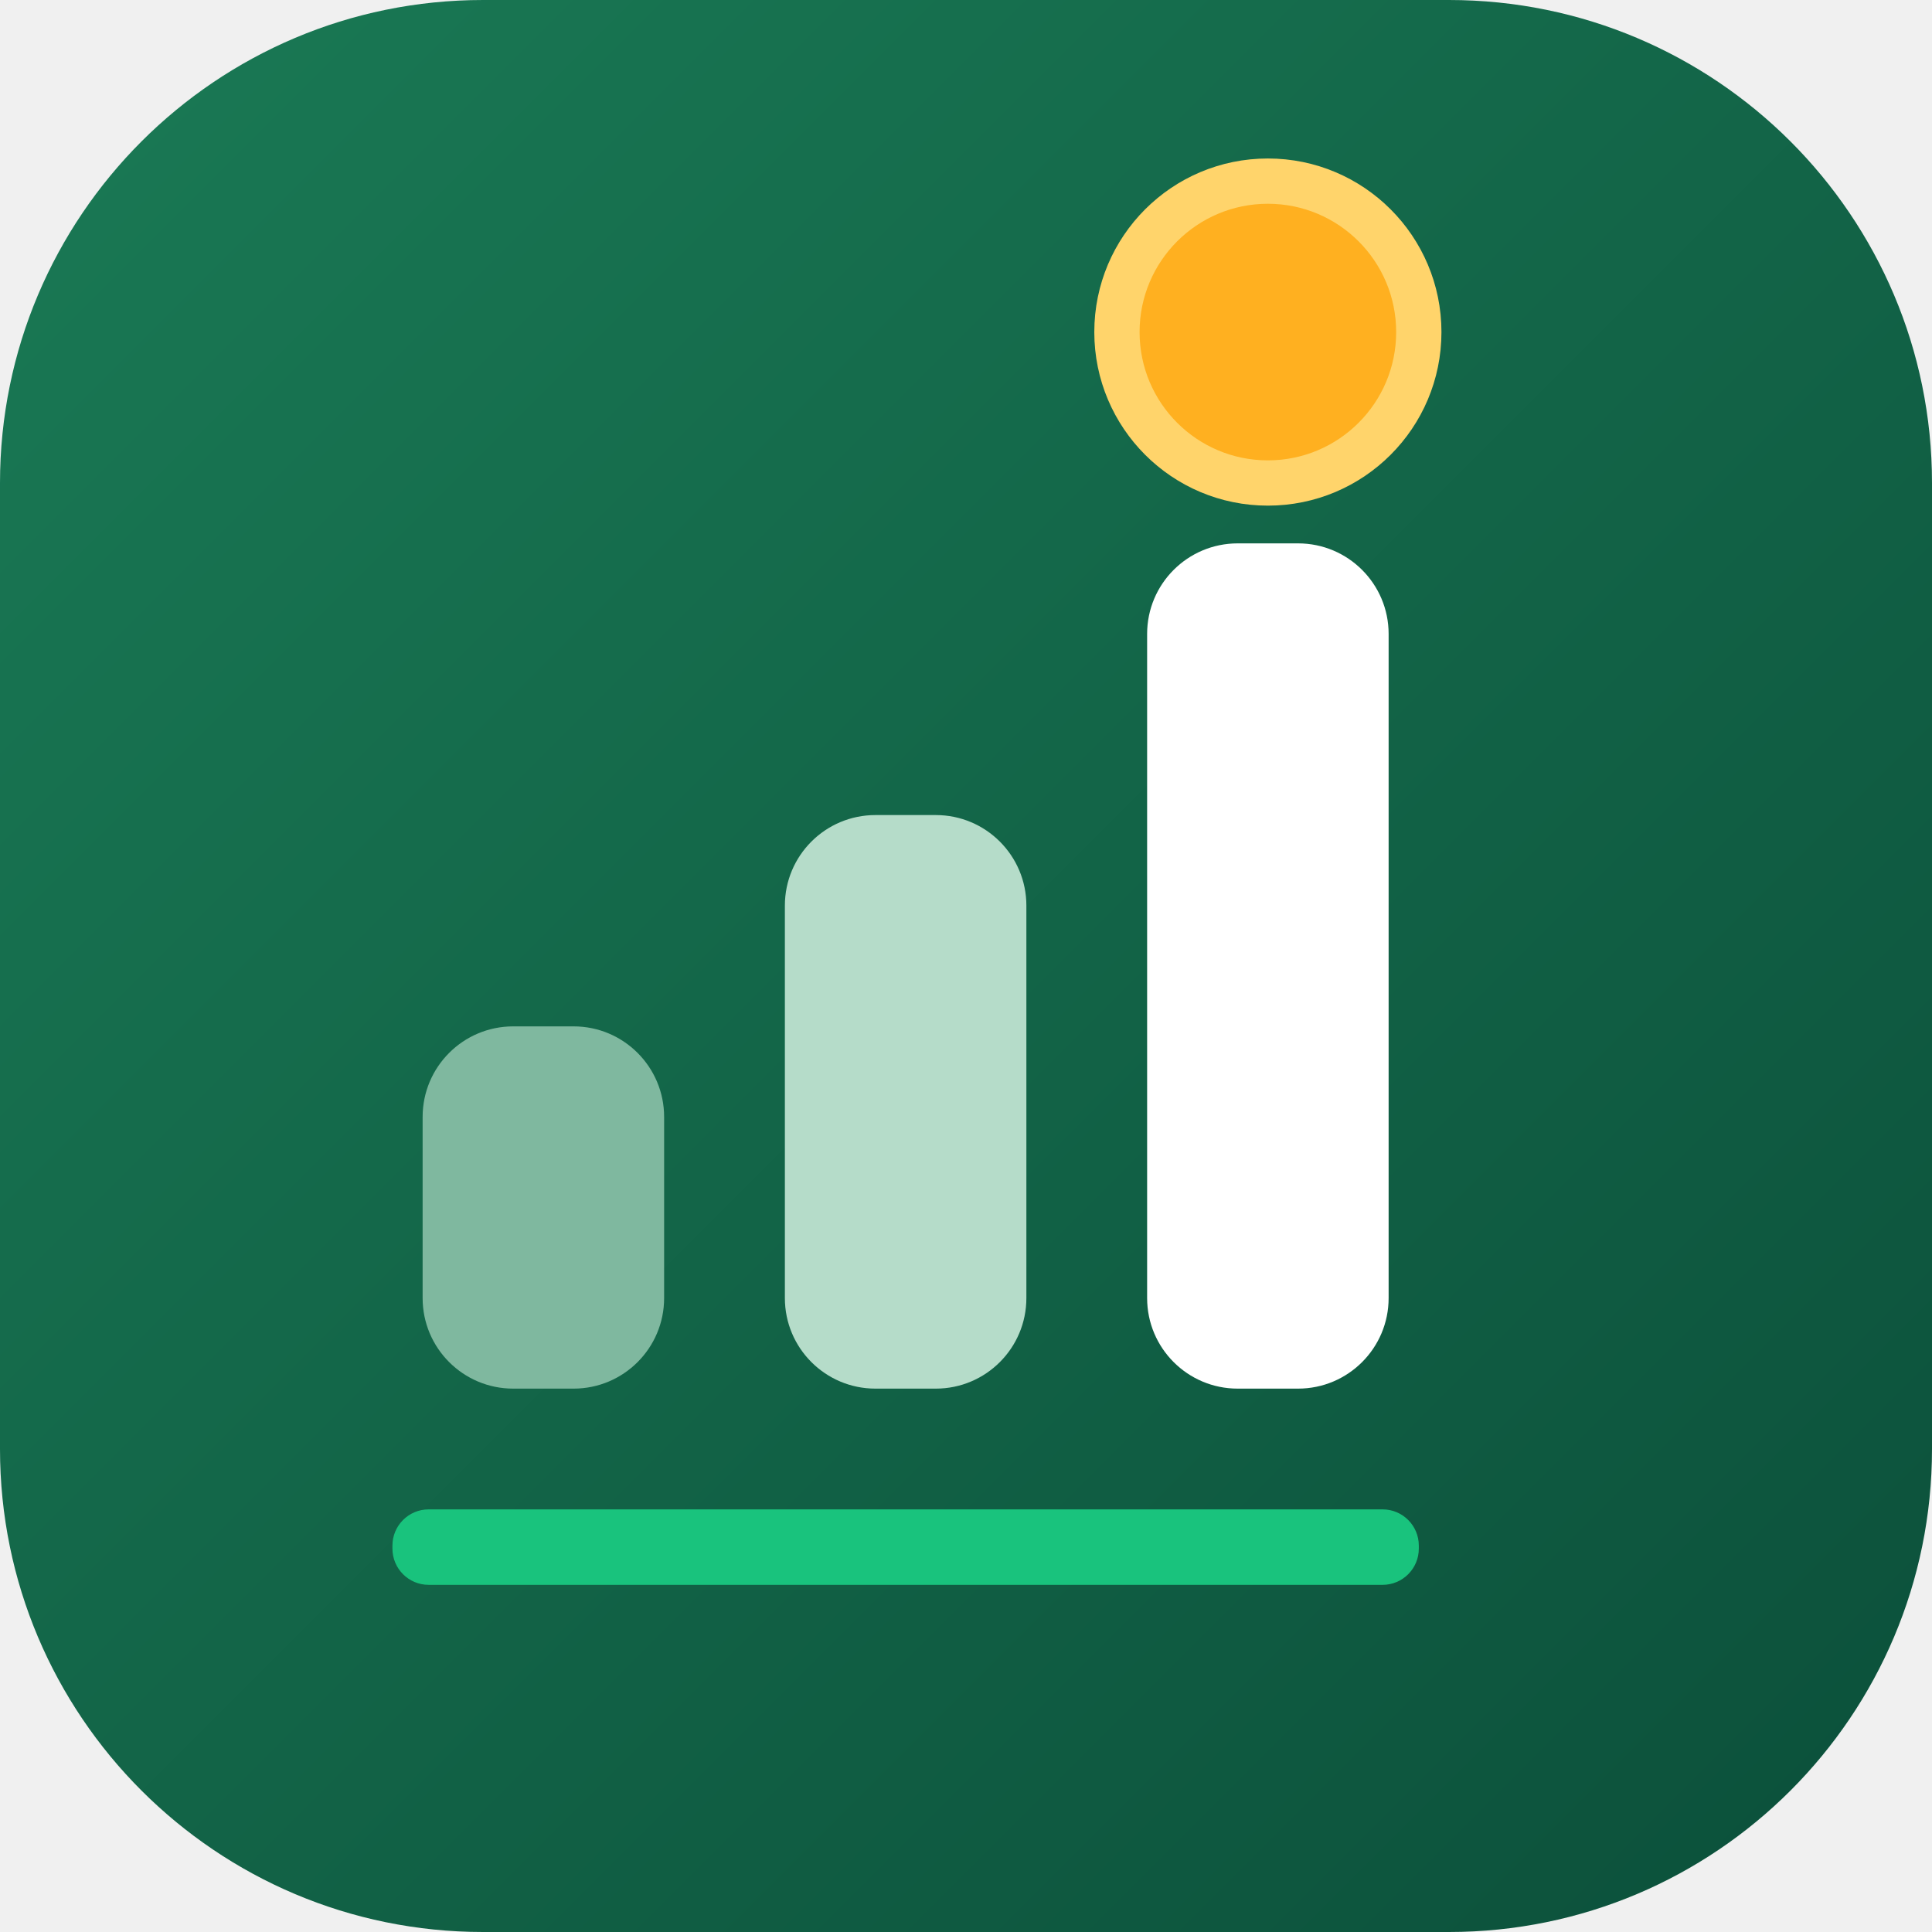
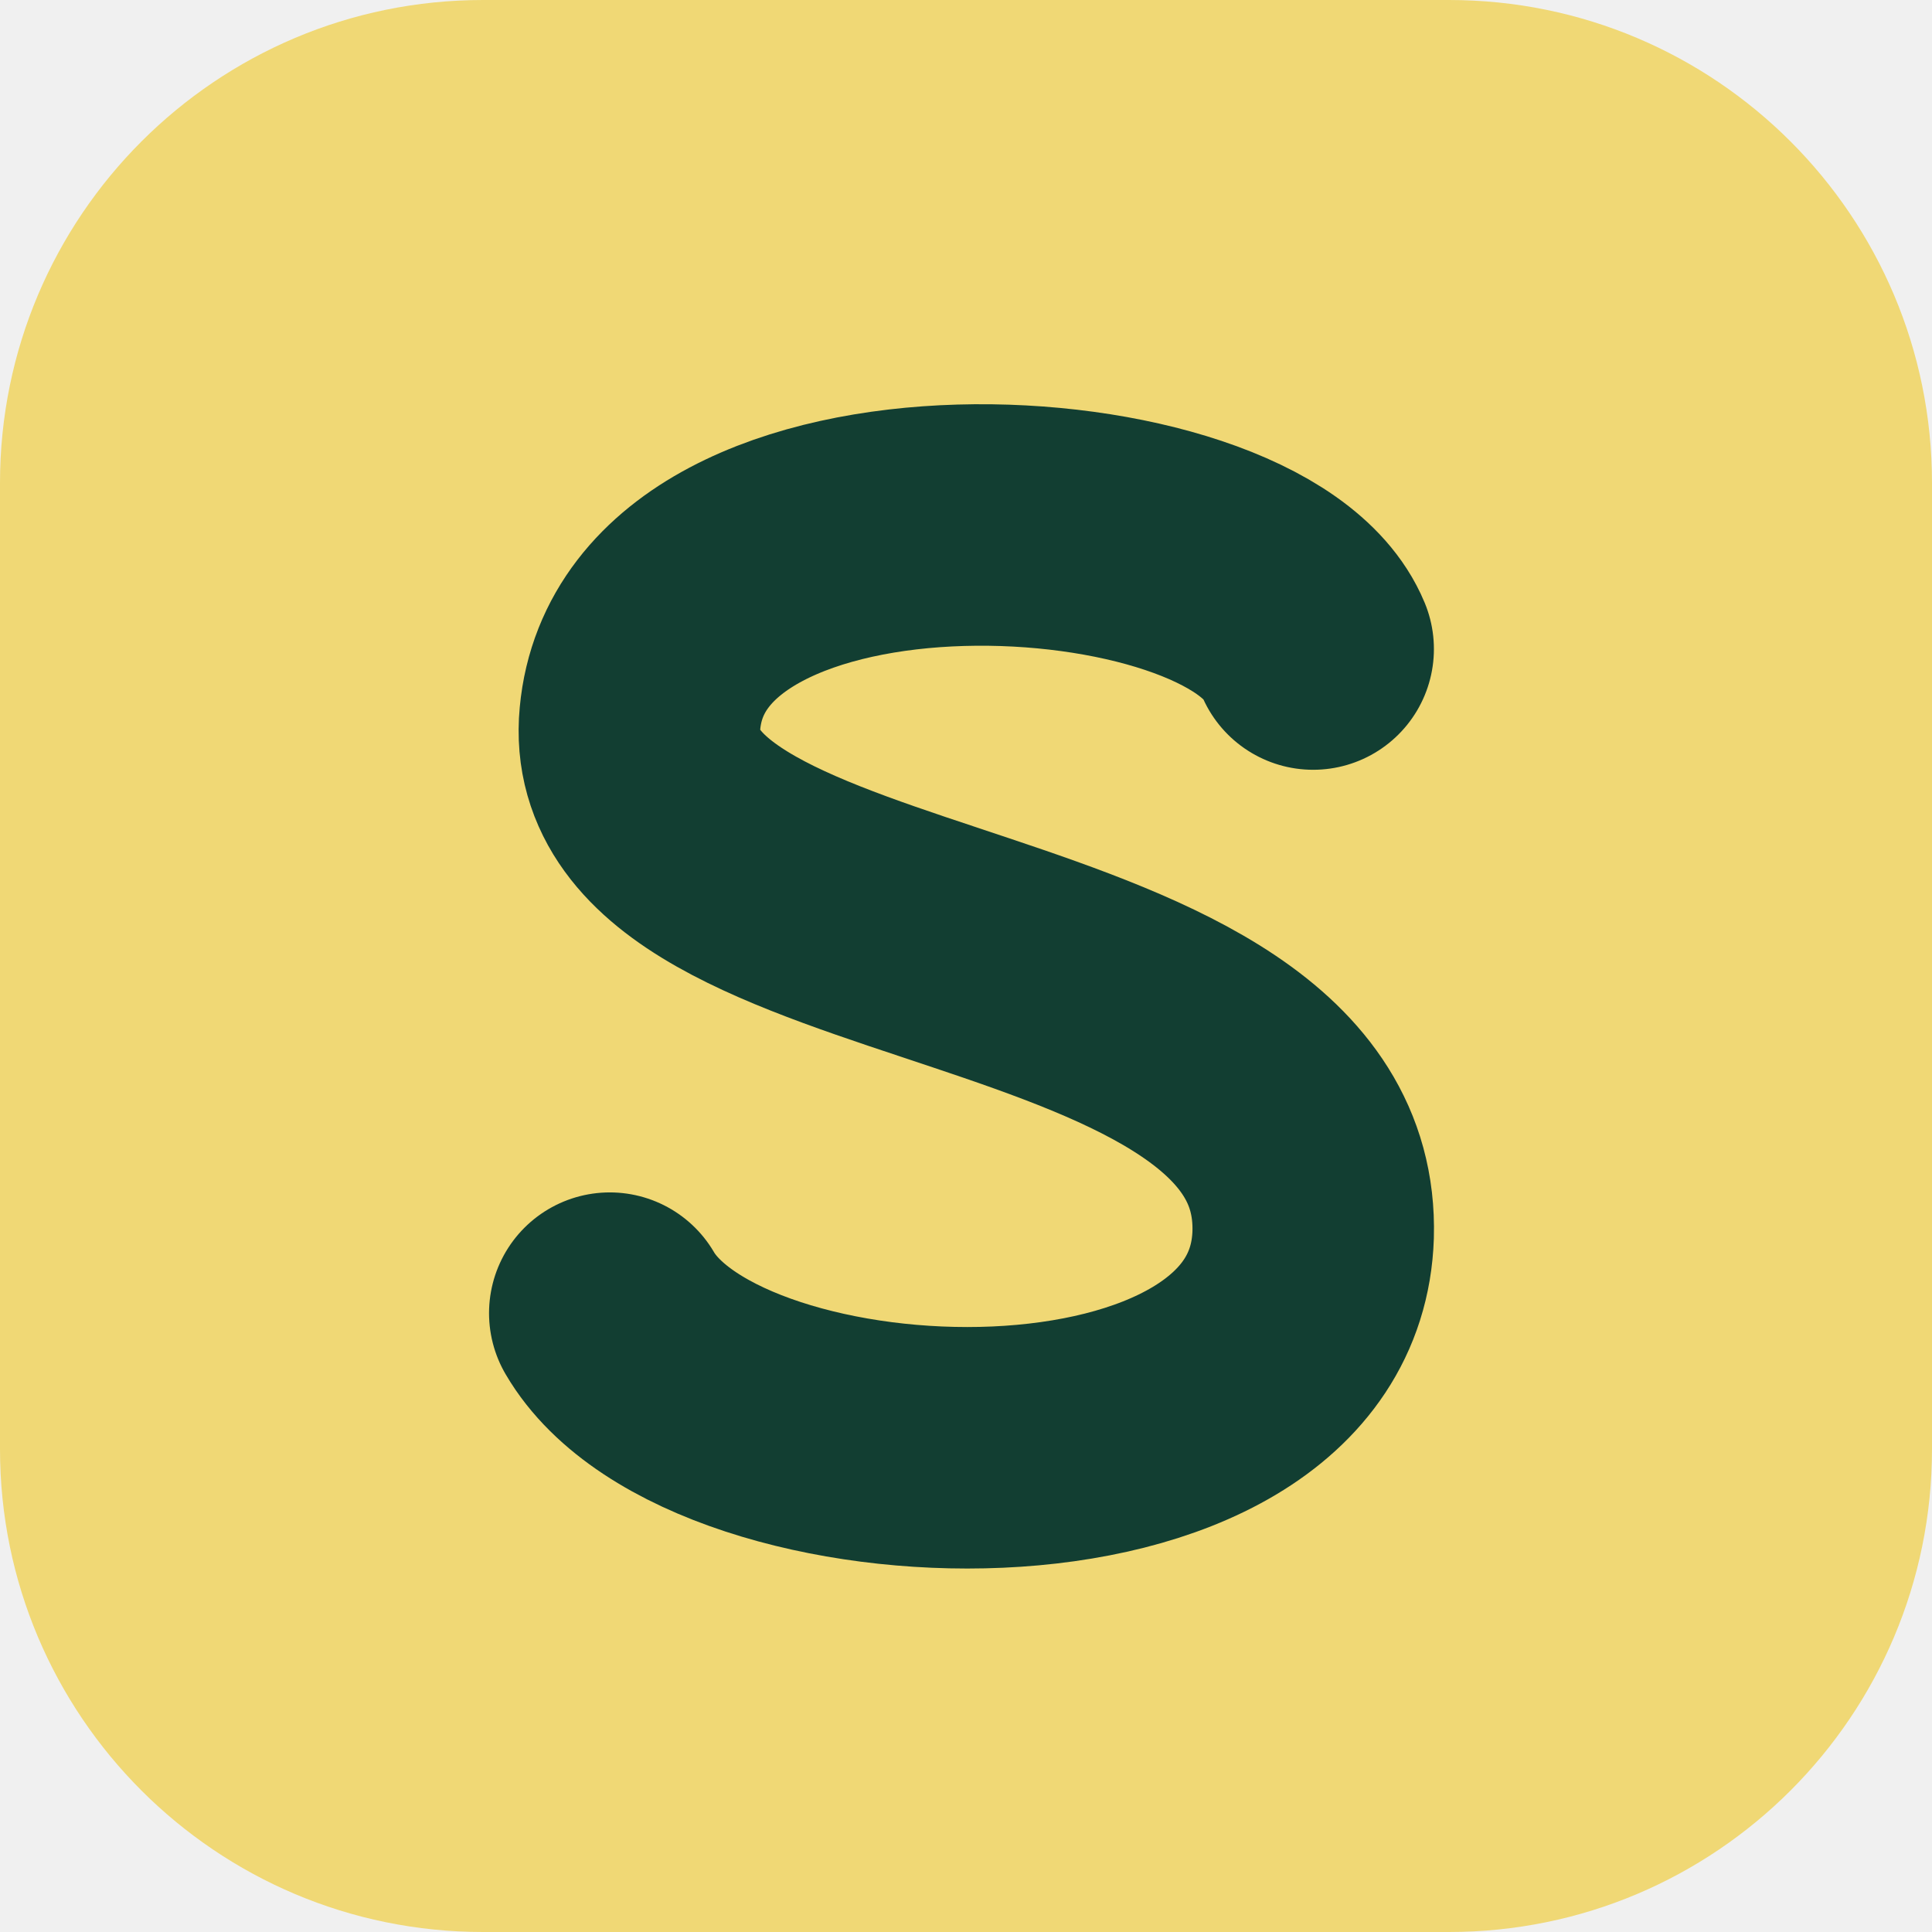
<svg xmlns="http://www.w3.org/2000/svg" viewBox="0 0 64 64">
-   <defs>
-     <linearGradient id="g" x1="0" y1="0" x2="1" y2="1">
-       <stop offset="0" stop-color="#1A7A55" />
-       <stop offset="1" stop-color="#0B4F3A" />
-     </linearGradient>
-   </defs>
-   <rect width="64" height="64" rx="16" fill="url(#g)" />
-   <rect x="14" y="34" width="8" height="12" rx="3" fill="#7FB89F" />
-   <rect x="26" y="27" width="8" height="19" rx="3" fill="#B5DCC9" />
-   <rect x="38" y="18" width="8" height="28" rx="3" fill="#fff" />
-   <circle cx="42" cy="11" r="5" fill="#FFB020" stroke="#FFD46B" stroke-width="1.5" />
-   <rect x="13" y="50" width="34" height="2.5" rx="1.2" fill="#19C37D" />
+   <rect width="64" height="64" rx="16" fill="#F0D875" />
+   <path d="M43.5 21.5c-2.2-5.3-21.5-6.4-22.3 2.3-.8 8.4 22.6 6.6 22.3 17.1-.3 9.3-19.8 8.6-23.3 2.6" fill="none" stroke="#123E32" stroke-width="8" stroke-linecap="round" />
</svg>
